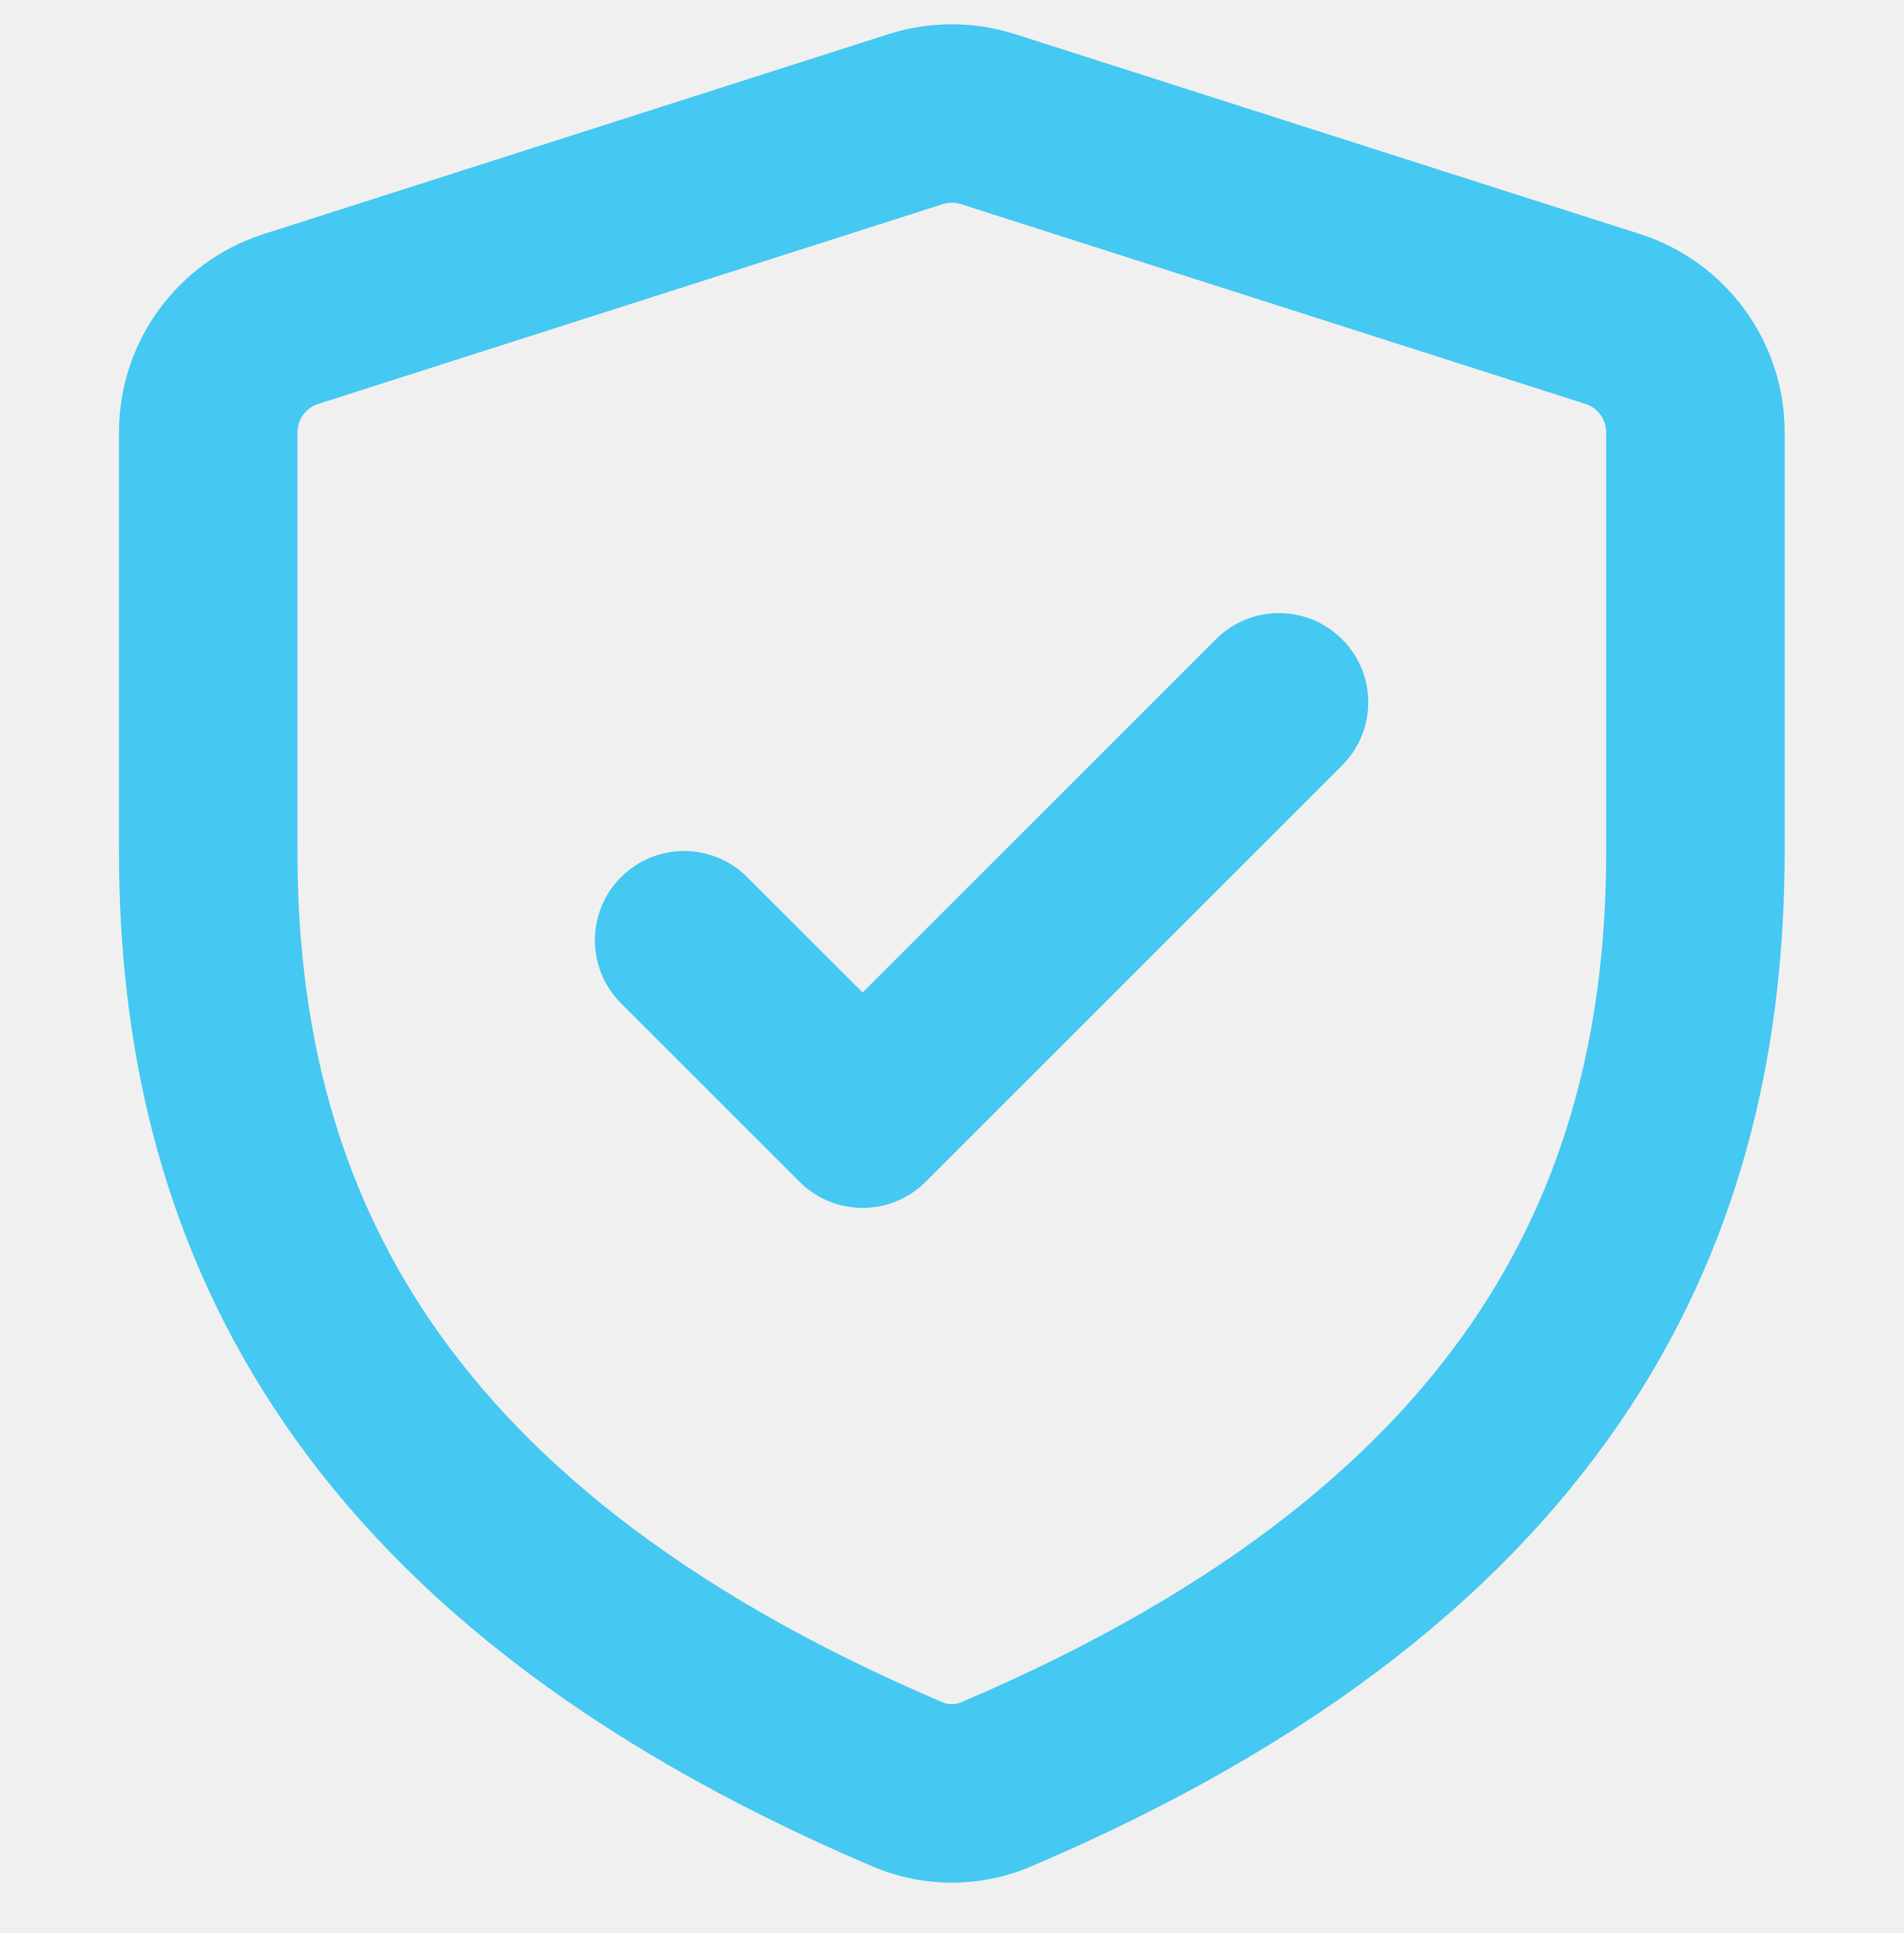
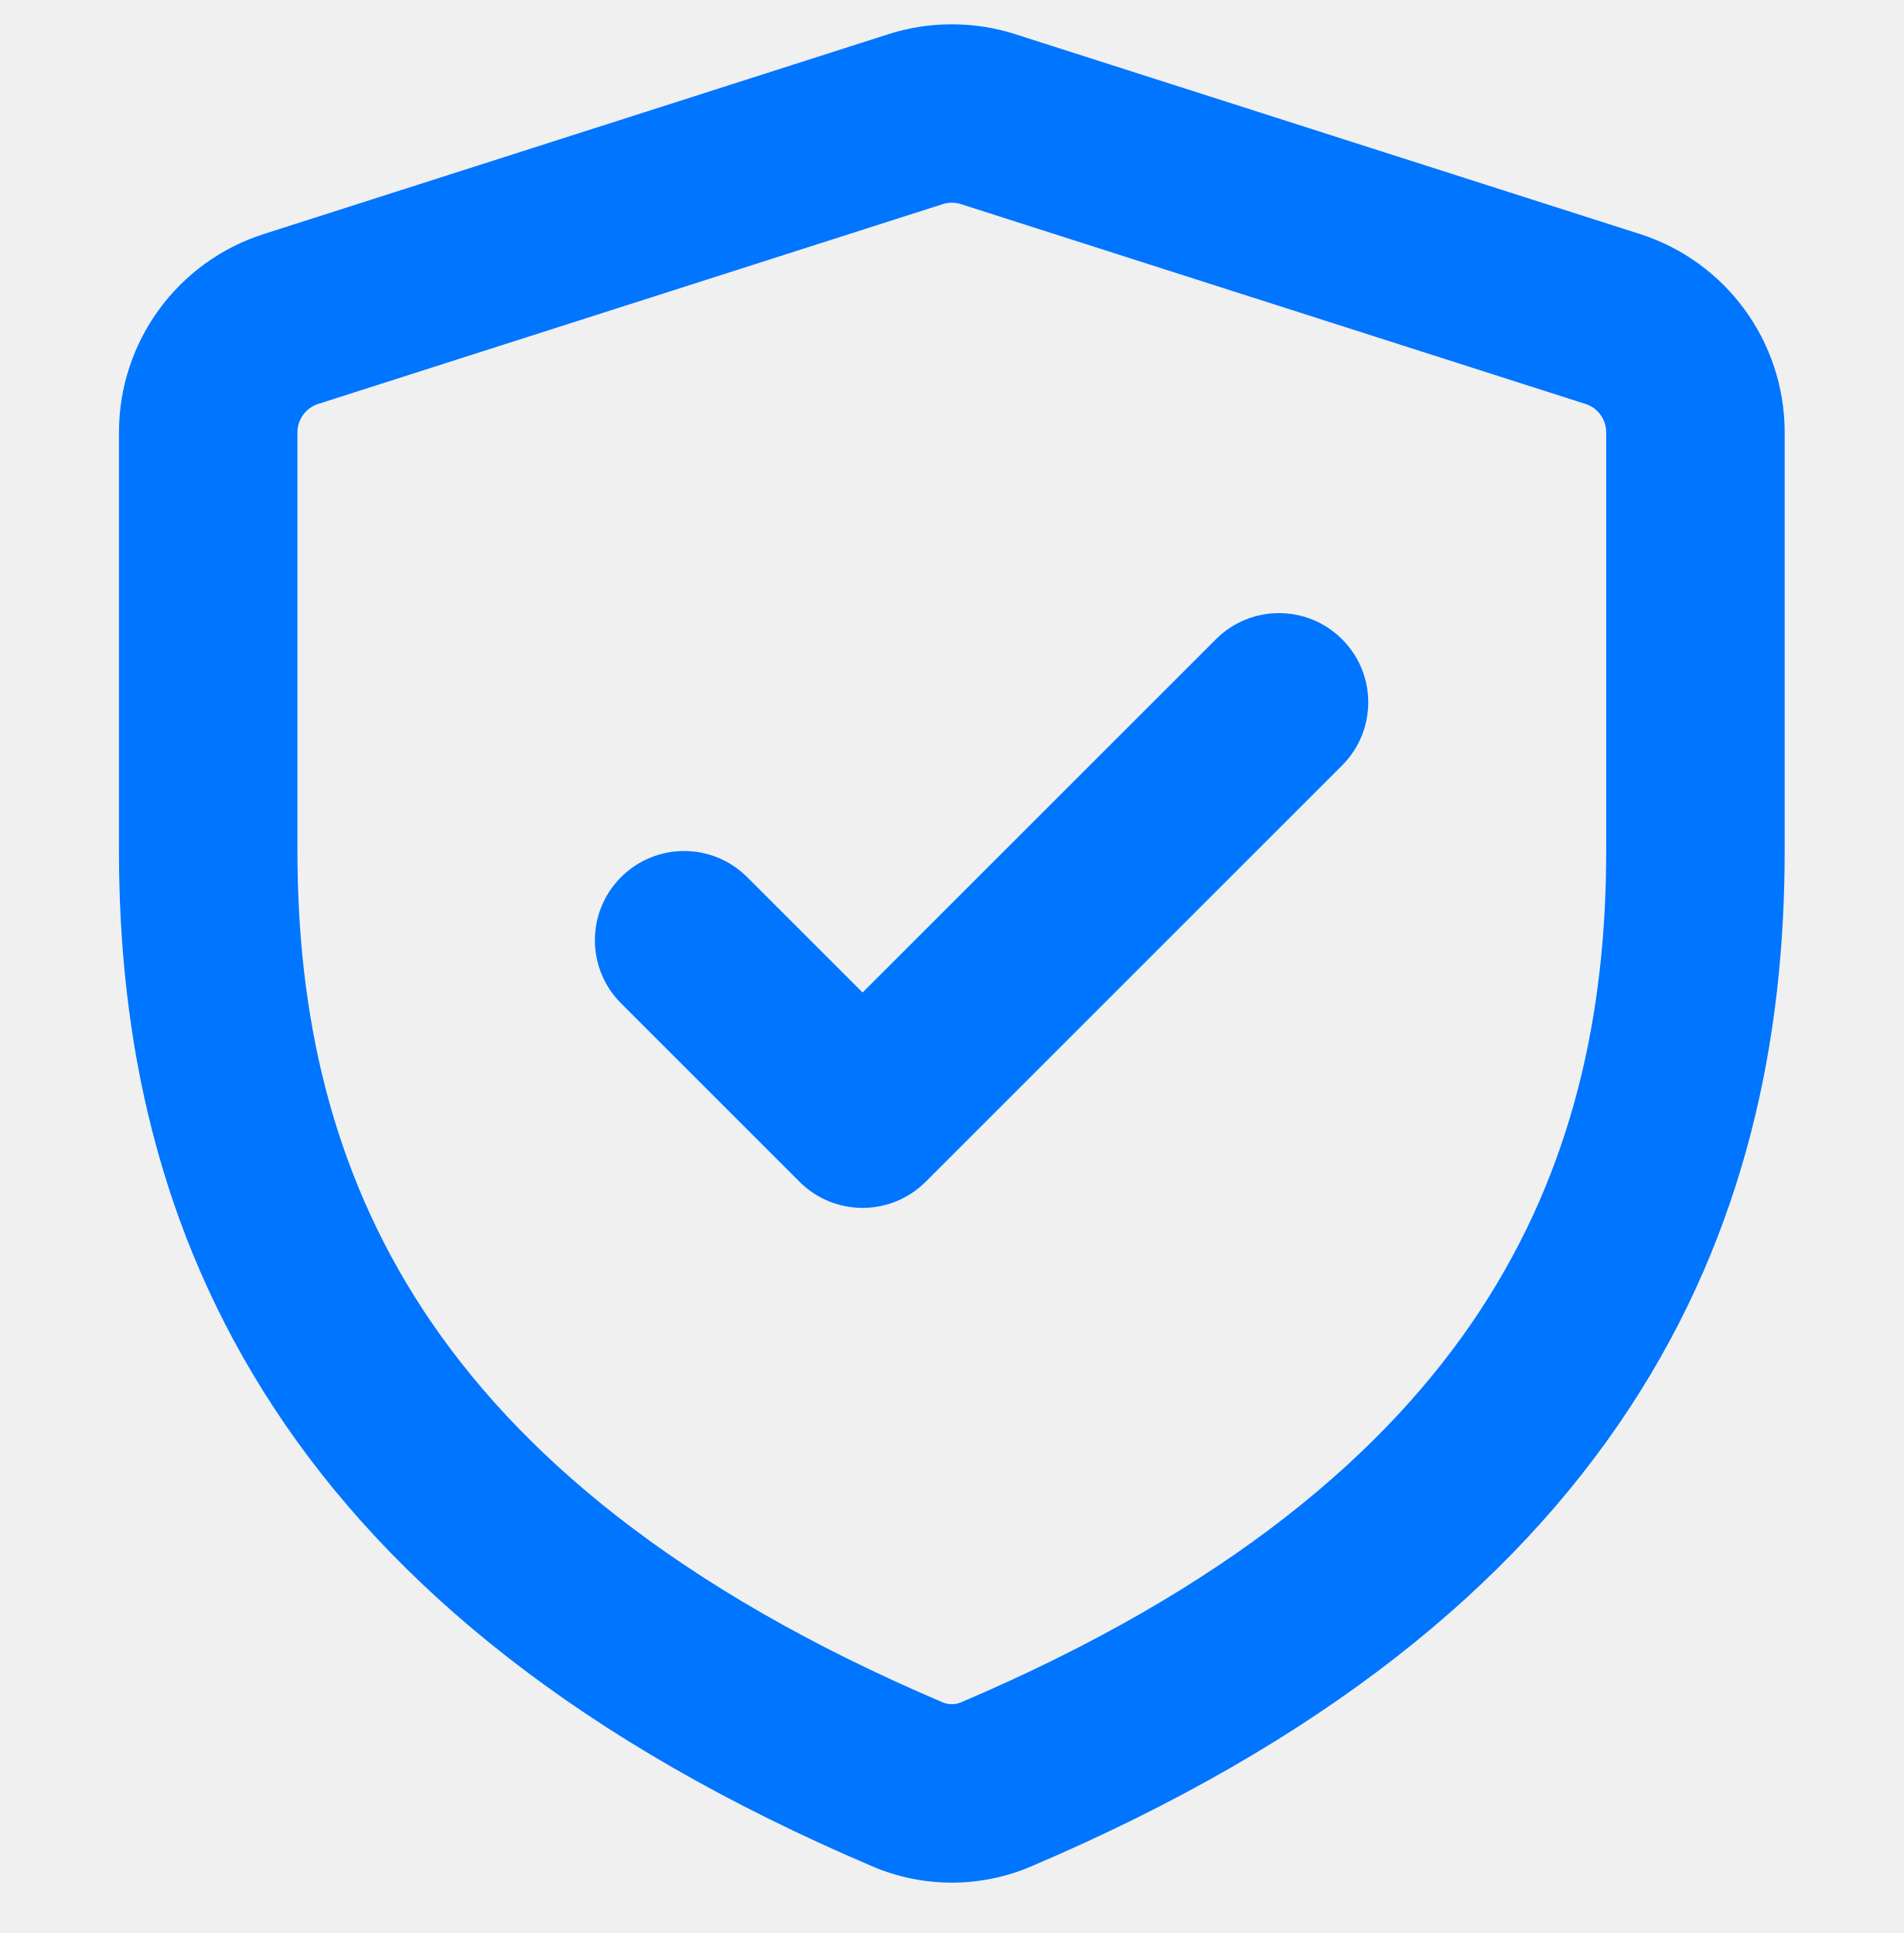
<svg xmlns="http://www.w3.org/2000/svg" width="64" height="65" viewBox="0 0 64 65" fill="none">
  <g clip-path="url(#clip0)">
-     <path fill-rule="evenodd" clip-rule="evenodd" d="M34.133 1.15C32.746 0.706 31.254 0.706 29.867 1.15L8.867 7.87C5.967 8.797 4 11.492 4 14.537V28.617C4 34.881 5.277 41.347 9.213 47.345C13.145 53.339 19.553 58.596 29.34 62.764C31.036 63.487 32.964 63.487 34.66 62.764C44.446 58.596 50.855 53.339 54.787 47.345C58.723 41.347 60 34.881 60 28.617V14.537C60 11.492 58.033 8.797 55.134 7.87L34.133 1.15ZM31.695 6.864C31.893 6.801 32.107 6.801 32.305 6.864L53.305 13.584C53.719 13.717 54 14.102 54 14.537V28.617C54 34.05 52.901 39.282 49.77 44.054C46.636 48.831 41.286 53.42 32.309 57.244C32.115 57.327 31.885 57.327 31.692 57.244C22.713 53.42 17.364 48.831 14.229 44.054C11.099 39.282 10 34.05 10 28.617V14.537C10 14.102 10.281 13.717 10.695 13.584L31.695 6.864ZM45.121 25.738C46.293 24.567 46.293 22.667 45.121 21.496C43.95 20.324 42.05 20.324 40.879 21.496L29 33.374L25.121 29.496C23.95 28.324 22.05 28.324 20.879 29.496C19.707 30.667 19.707 32.567 20.879 33.738L26.879 39.738C28.05 40.91 29.95 40.91 31.121 39.738L45.121 25.738Z" fill="#45C8F1" />
+     <path fill-rule="evenodd" clip-rule="evenodd" d="M34.133 1.15C32.746 0.706 31.254 0.706 29.867 1.15L8.867 7.87C5.967 8.797 4 11.492 4 14.537V28.617C4 34.881 5.277 41.347 9.213 47.345C13.145 53.339 19.553 58.596 29.34 62.764C31.036 63.487 32.964 63.487 34.66 62.764C44.446 58.596 50.855 53.339 54.787 47.345C58.723 41.347 60 34.881 60 28.617V14.537C60 11.492 58.033 8.797 55.134 7.87L34.133 1.15ZM31.695 6.864C31.893 6.801 32.107 6.801 32.305 6.864L53.305 13.584C53.719 13.717 54 14.102 54 14.537V28.617C54 34.05 52.901 39.282 49.77 44.054C46.636 48.831 41.286 53.42 32.309 57.244C32.115 57.327 31.885 57.327 31.692 57.244C22.713 53.42 17.364 48.831 14.229 44.054C11.099 39.282 10 34.05 10 28.617V14.537C10 14.102 10.281 13.717 10.695 13.584L31.695 6.864ZM45.121 25.738C46.293 24.567 46.293 22.667 45.121 21.496C43.95 20.324 42.05 20.324 40.879 21.496L29 33.374L25.121 29.496C23.95 28.324 22.05 28.324 20.879 29.496C19.707 30.667 19.707 32.567 20.879 33.738L26.879 39.738C28.05 40.91 29.95 40.91 31.121 39.738L45.121 25.738Z" fill="#0075ff" />
  </g>
  <defs>
    <clipPath id="clip0">
      <rect width="64" height="64" fill="white" transform="translate(0 0.617371)" />
    </clipPath>
  </defs>
</svg>
